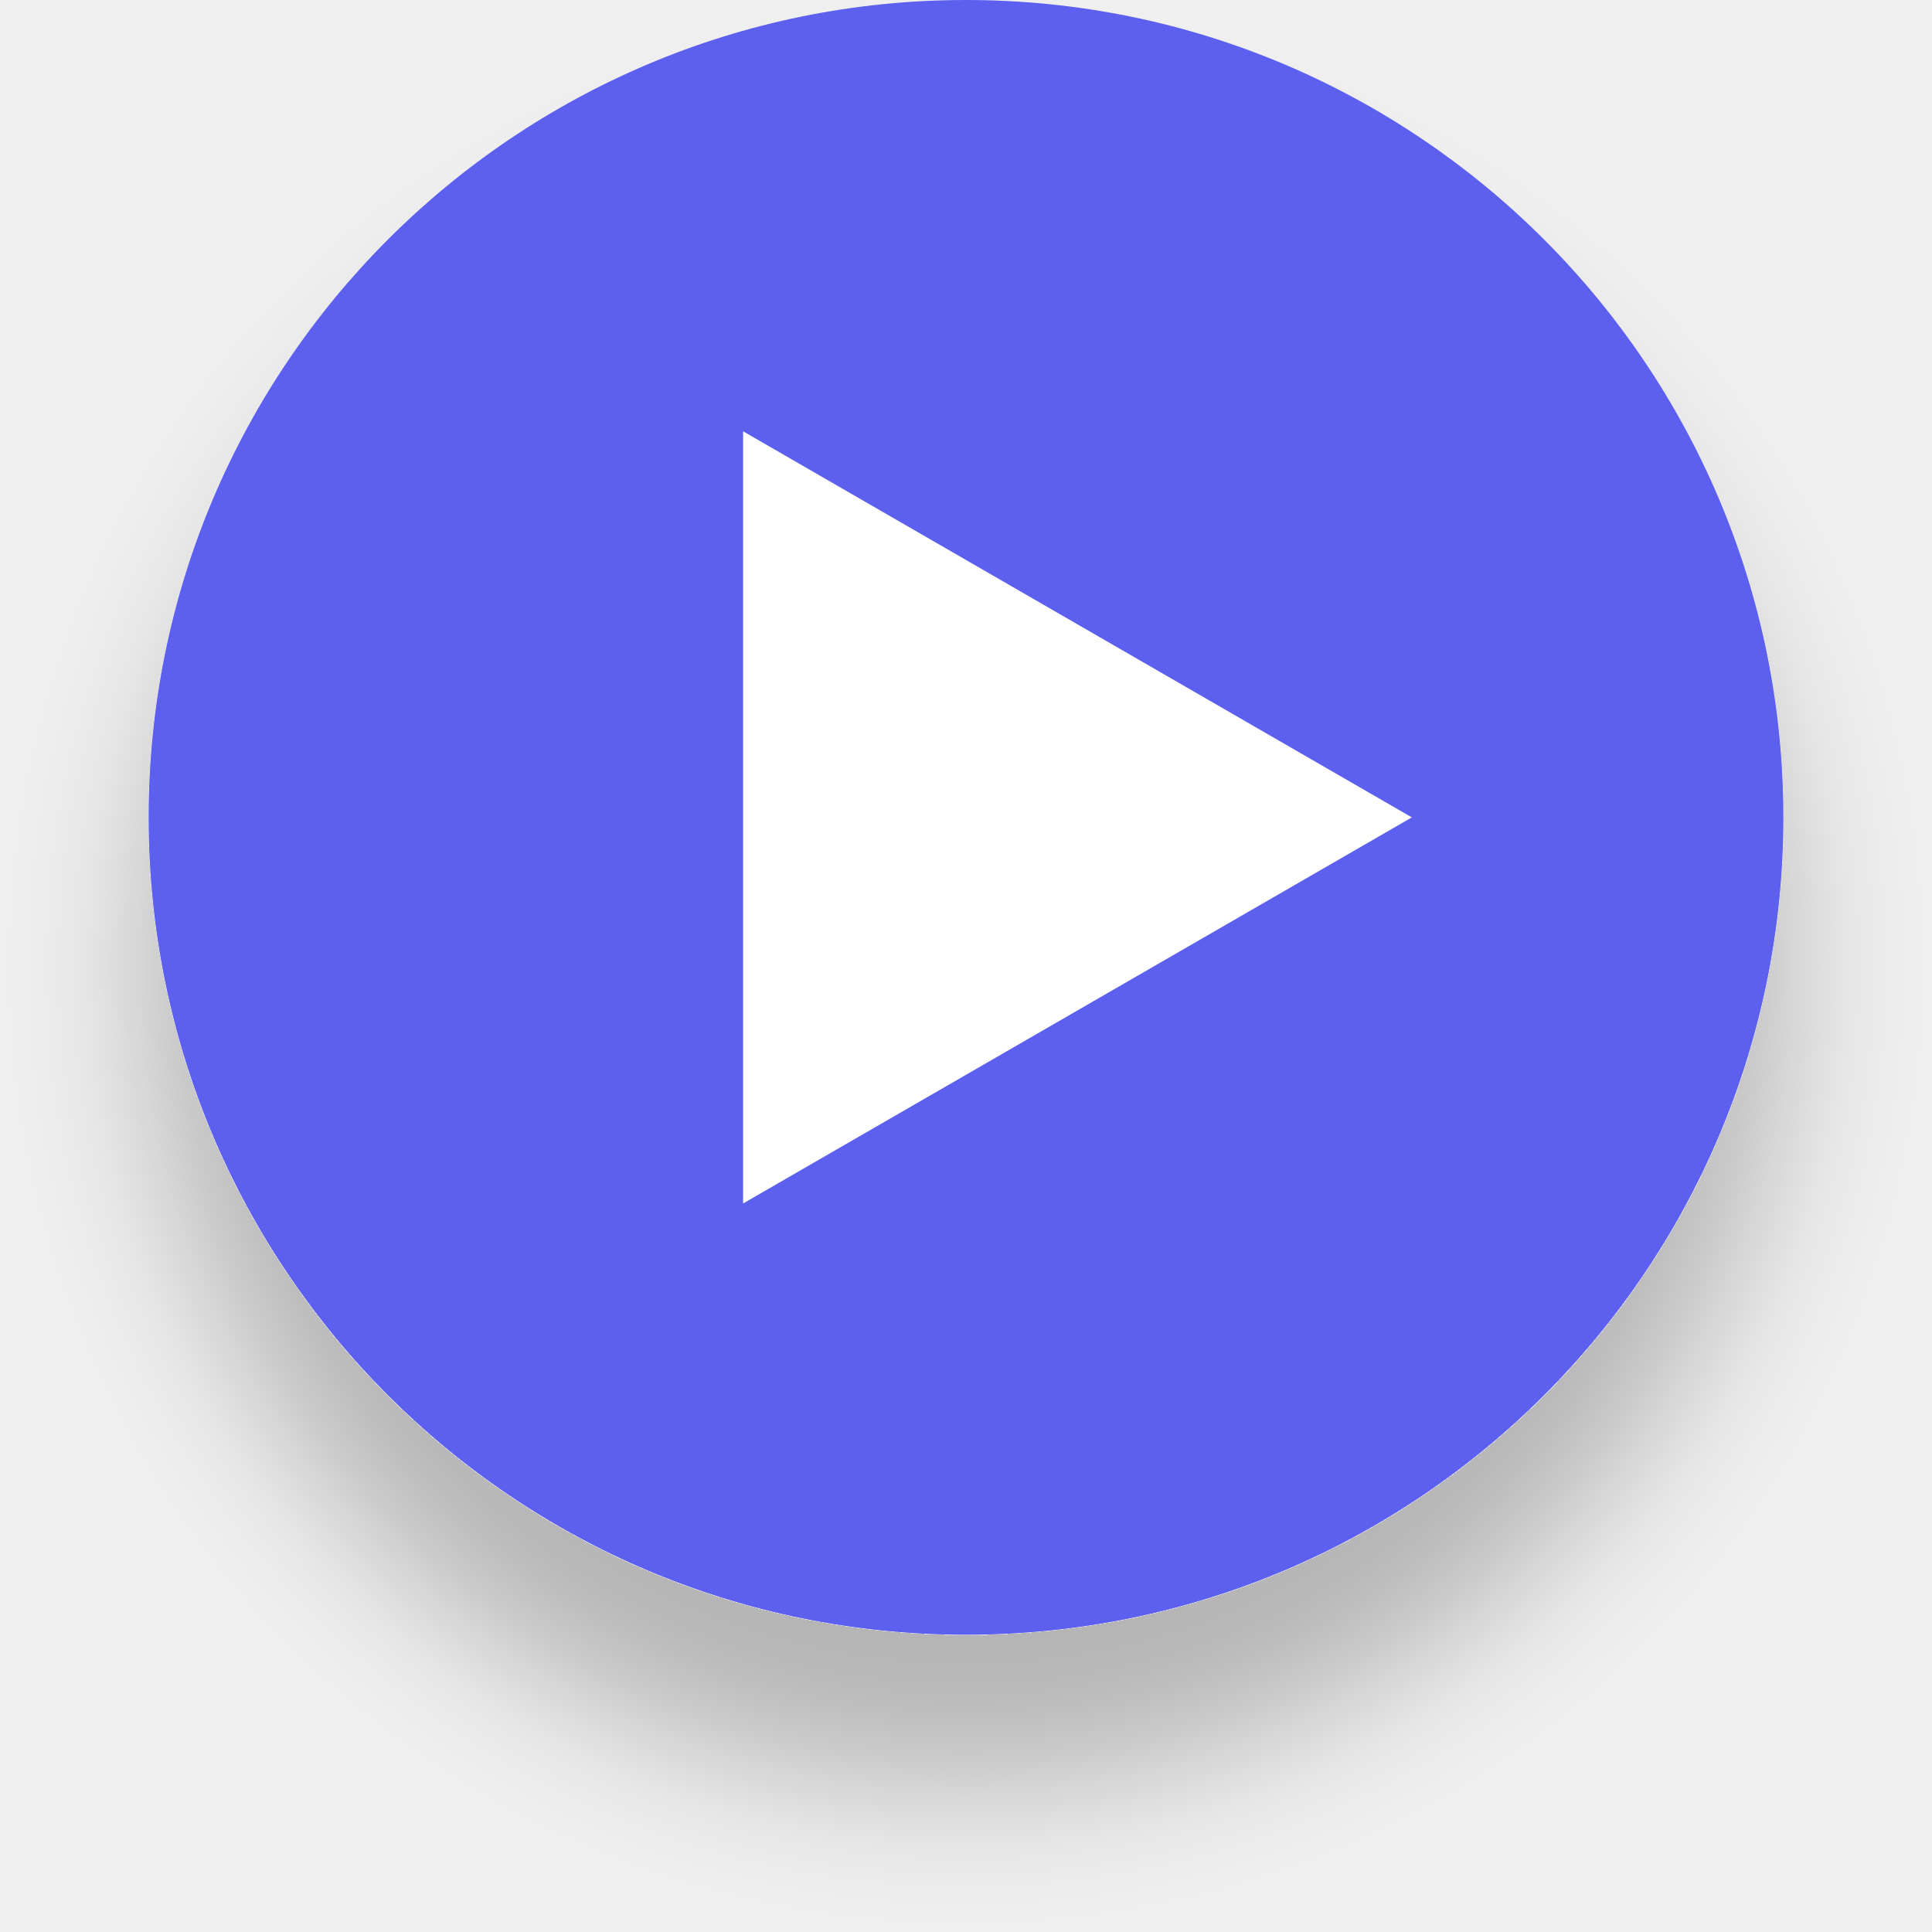
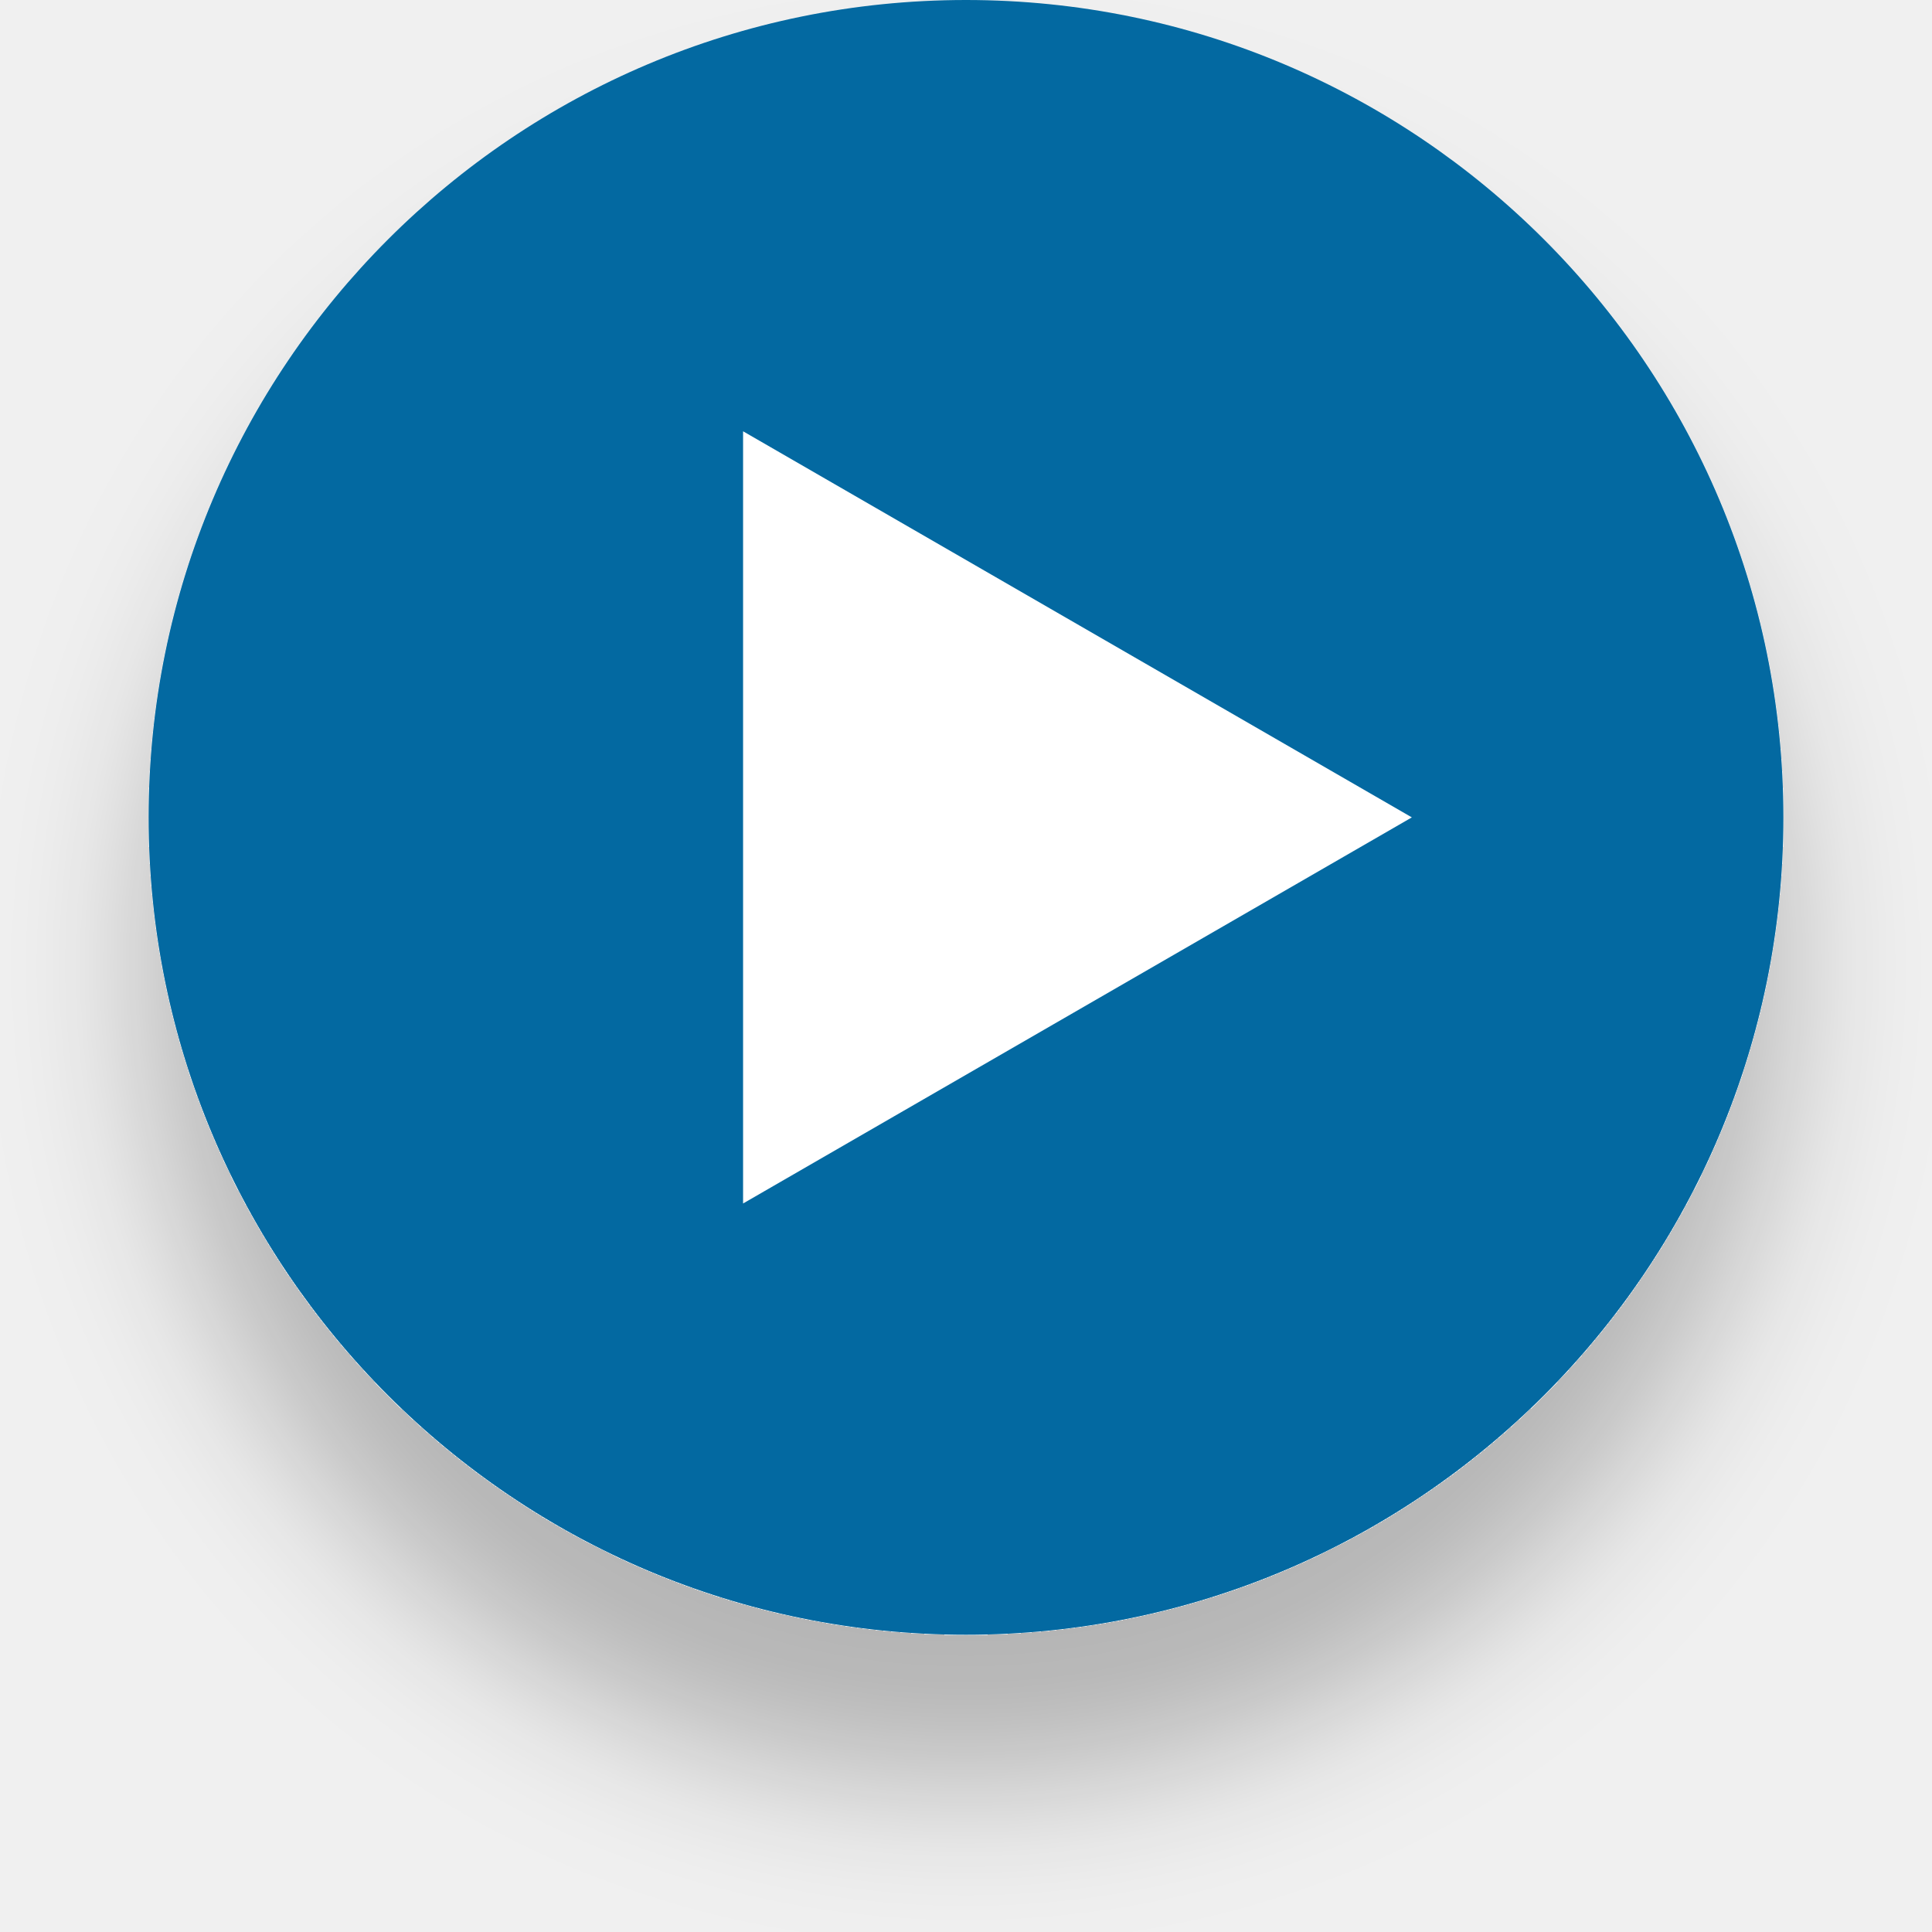
<svg xmlns="http://www.w3.org/2000/svg" width="52" height="52" viewBox="0 0 52 52" fill="none">
  <g filter="url(#filter0_d_116_469)">
-     <rect x="4" width="44" height="44" rx="22" fill="#5D5FEF" />
+     <rect x="4" width="44" height="44" rx="22" fill="#0369a1" />
    <path d="M38 22L20 32.392L20 11.608L38 22Z" fill="white" />
  </g>
  <defs>
    <filter id="filter0_d_116_469" x="0" y="0" width="52" height="52" filterUnits="userSpaceOnUse" color-interpolation-filters="sRGB">
      <feFlood flood-opacity="0" result="BackgroundImageFix" />
      <feColorMatrix in="SourceAlpha" type="matrix" values="0 0 0 0 0 0 0 0 0 0 0 0 0 0 0 0 0 0 127 0" result="hardAlpha" />
      <feOffset dy="4" />
      <feGaussianBlur stdDeviation="2" />
      <feComposite in2="hardAlpha" operator="out" />
      <feColorMatrix type="matrix" values="0 0 0 0 0 0 0 0 0 0 0 0 0 0 0 0 0 0 0.25 0" />
      <feBlend mode="normal" in2="BackgroundImageFix" result="effect1_dropShadow_116_469" />
      <feBlend mode="normal" in="SourceGraphic" in2="effect1_dropShadow_116_469" result="shape" />
    </filter>
+     <linearGradient id="grad1" x1="0%" y1="0%" x2="100%" y2="100%">
+       <stop offset="0%" style="stop-color:#e2e8f0; stop-opacity:1" />
+       <stop offset="100%" style="stop-color:#475569; stop-opacity:1" />
+     </linearGradient>
  </defs>
</svg>
